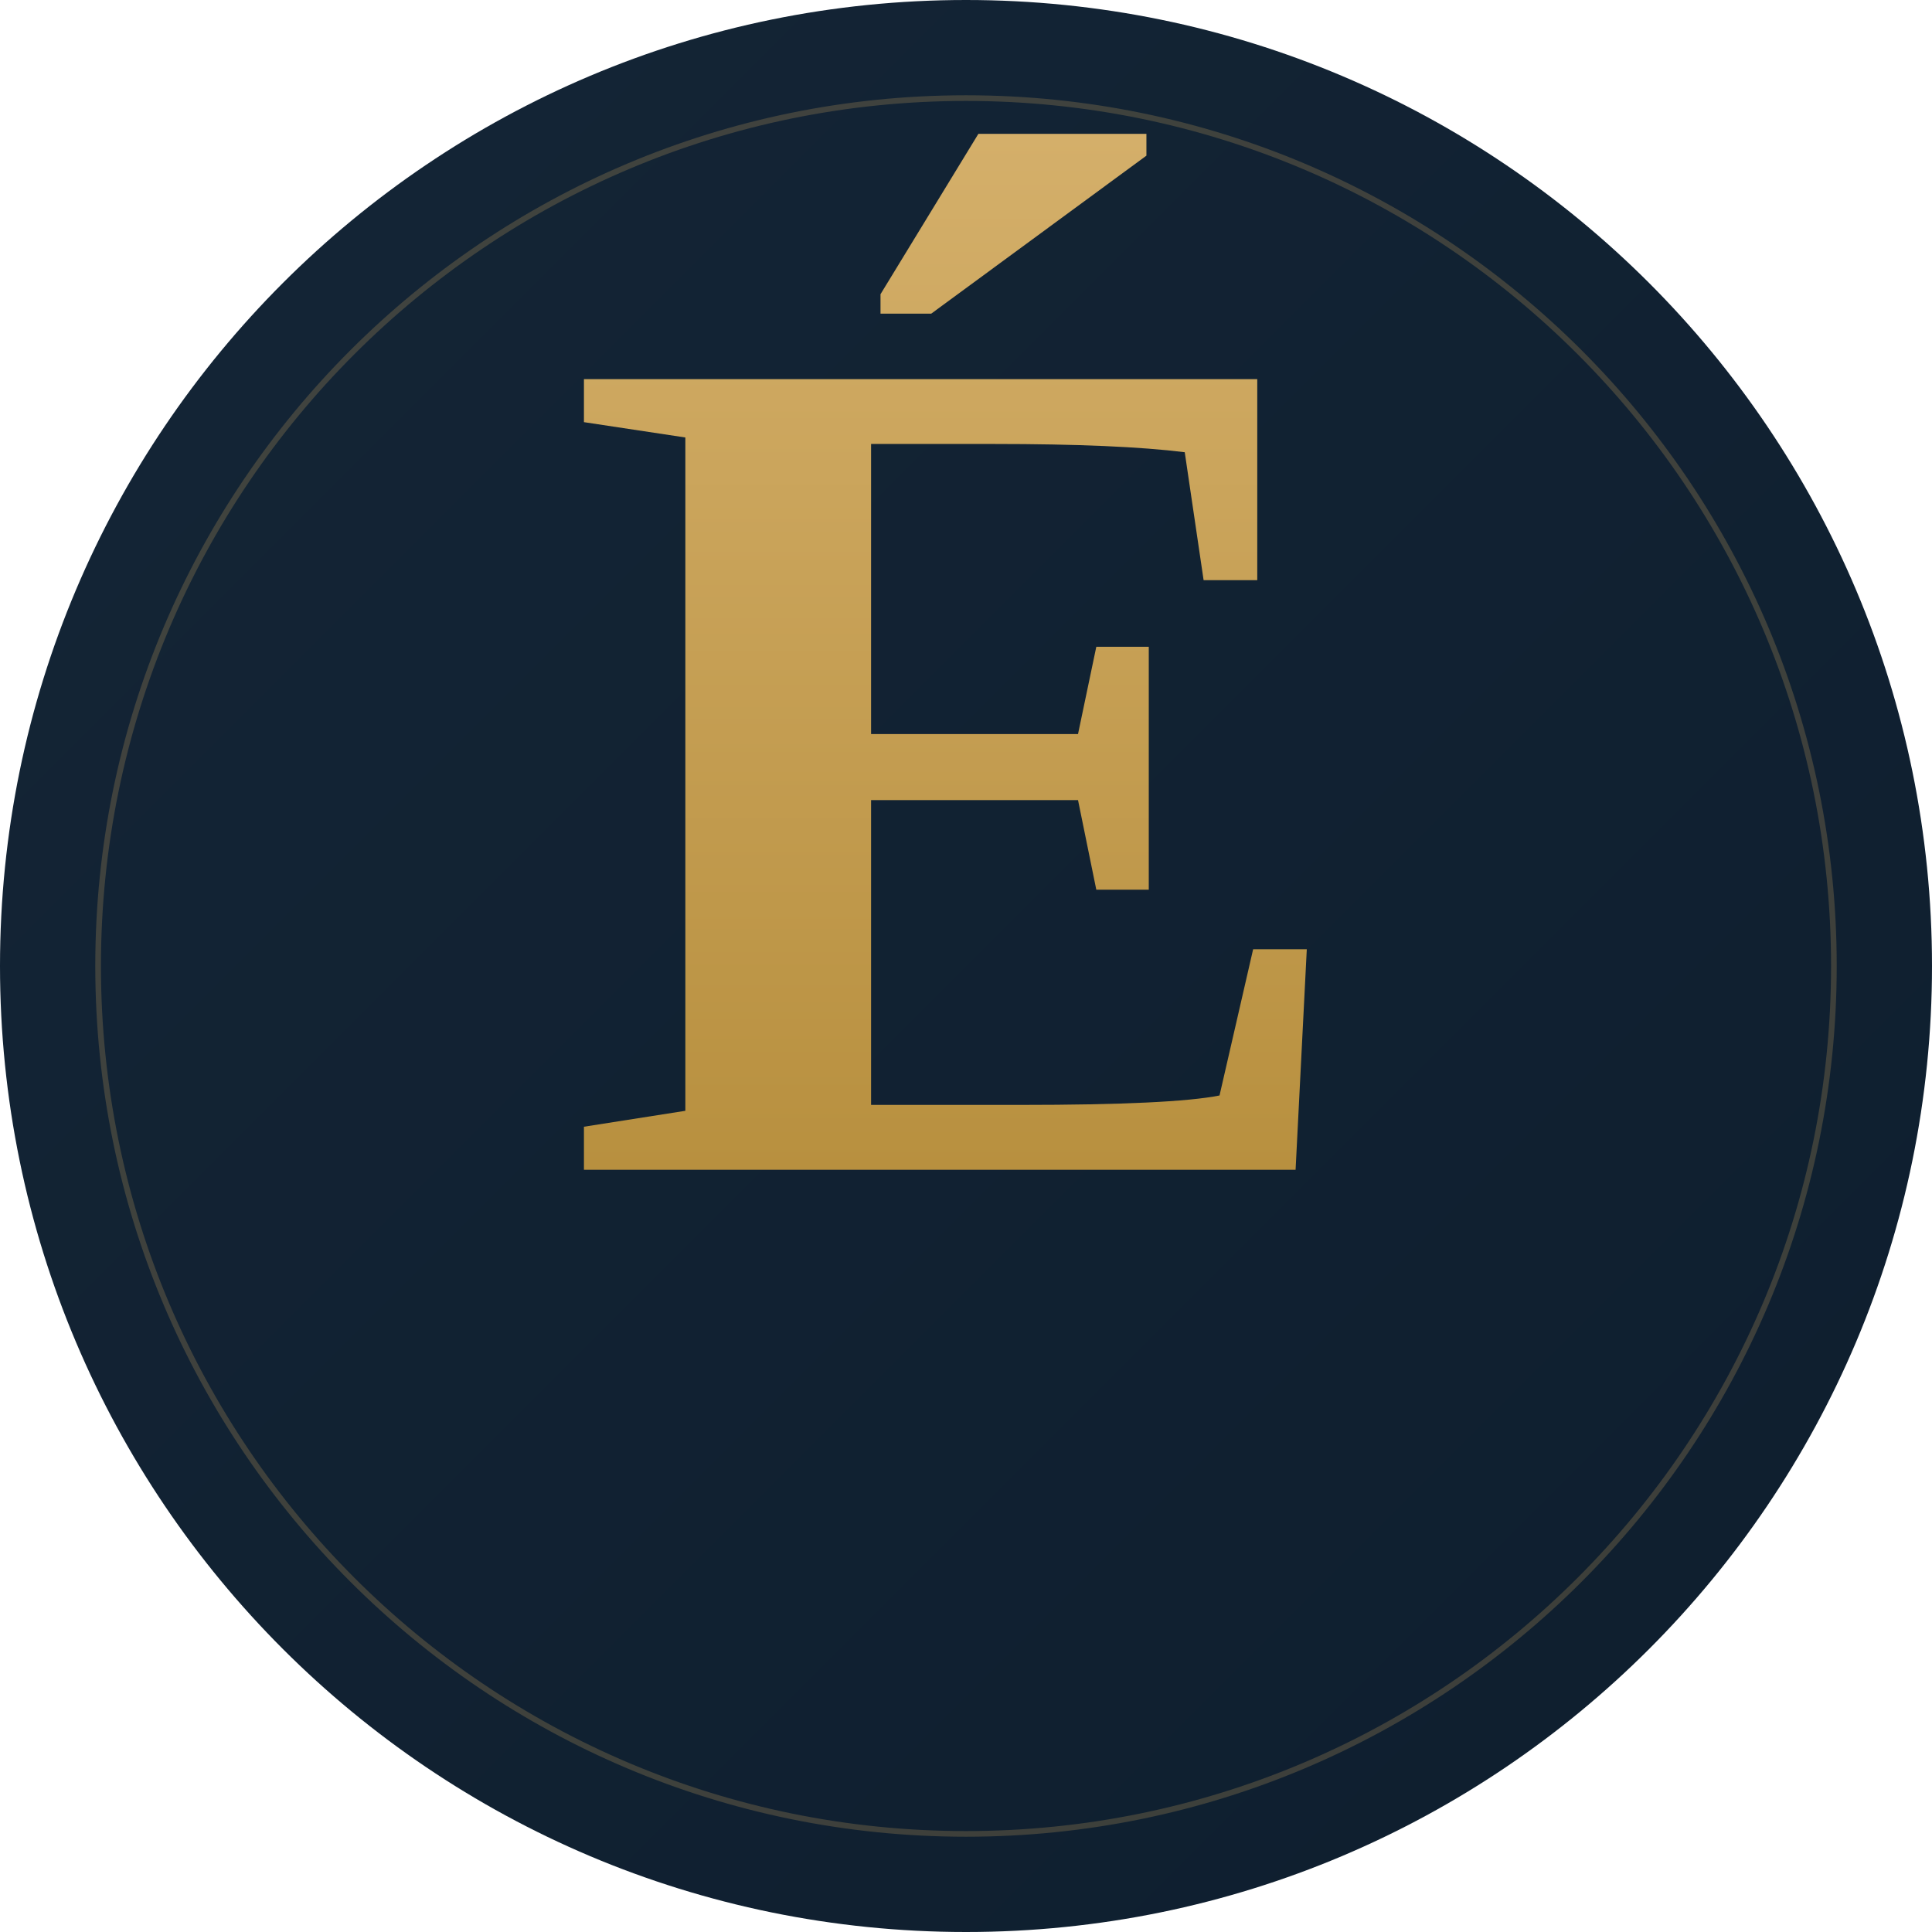
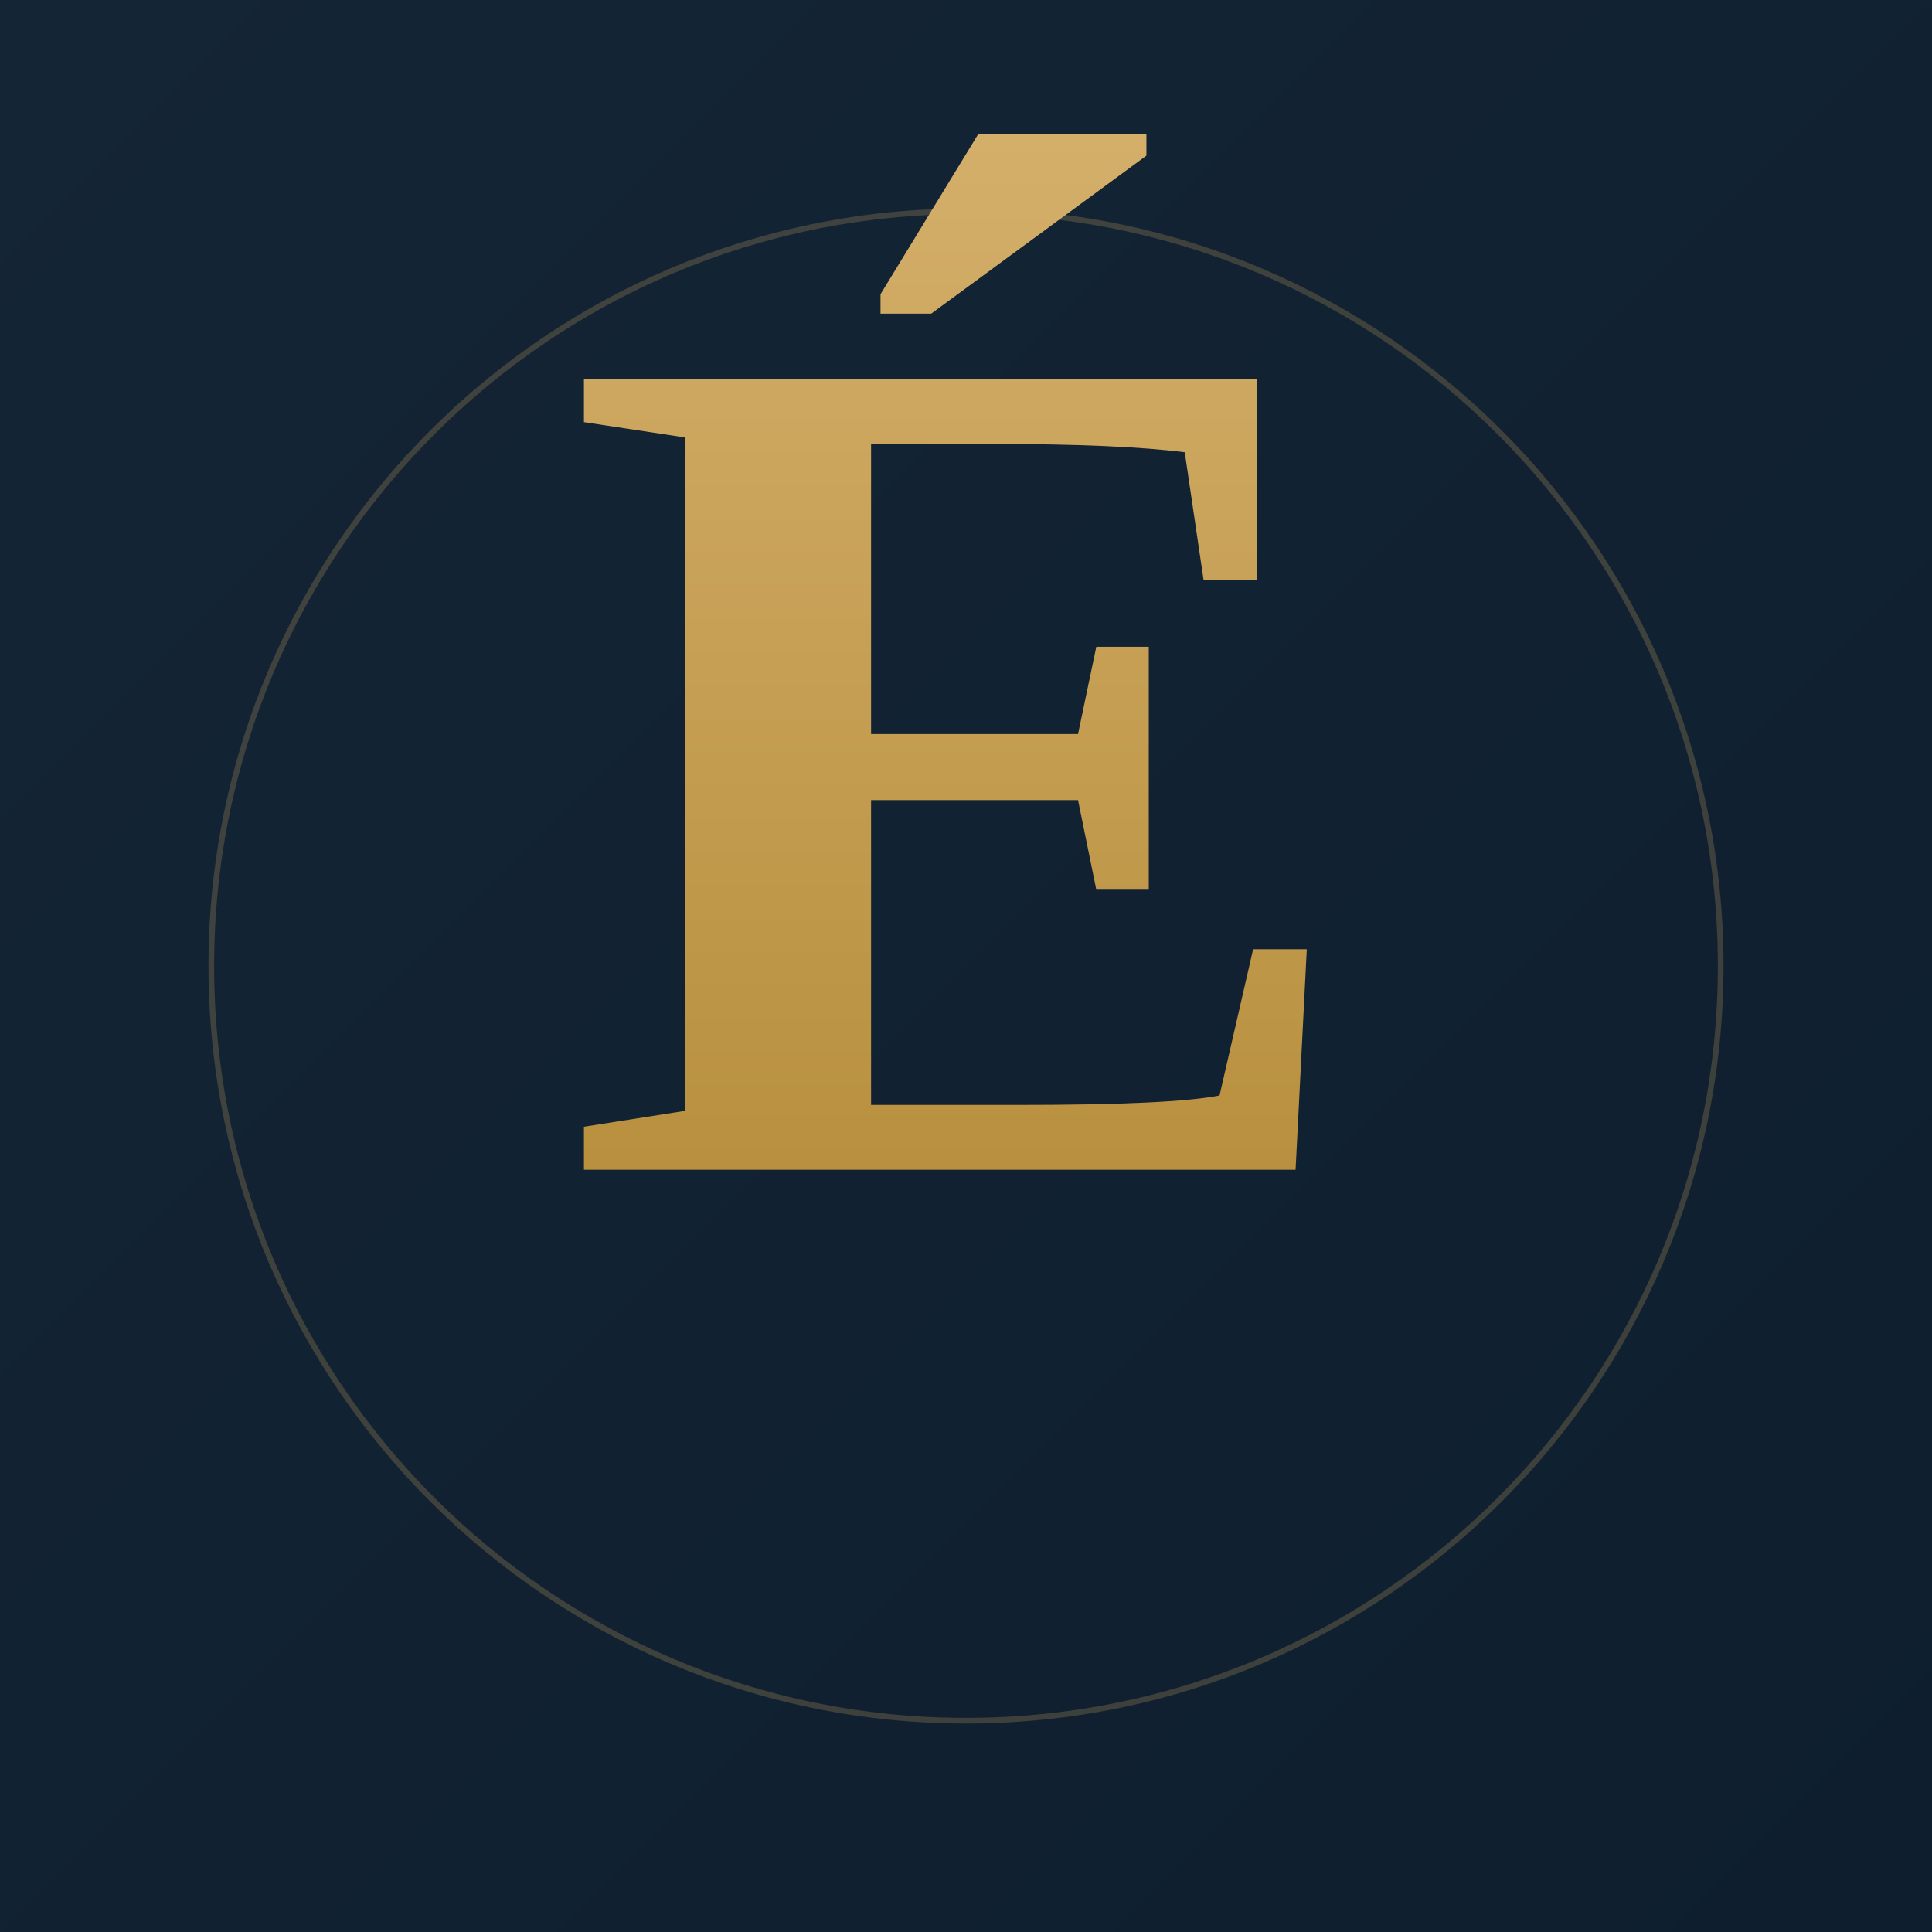
<svg xmlns="http://www.w3.org/2000/svg" viewBox="0 0 512 512" width="512" height="512">
  <defs>
    <linearGradient id="bg" x1="0" y1="0" x2="1" y2="1">
      <stop offset="0%" stop-color="#142536" />
      <stop offset="100%" stop-color="#0E1E2E" />
    </linearGradient>
    <linearGradient id="gold" x1="0" y1="0" x2="0" y2="1">
      <stop offset="0%" stop-color="#D4AF6A" />
      <stop offset="100%" stop-color="#B8903F" />
    </linearGradient>
  </defs>
-   <circle cx="256" cy="256" r="256" fill="url(#bg)" />
-   <circle cx="256" cy="256" r="230" fill="none" stroke="#C6A05B" stroke-width="1.5" opacity="0.25" />
+   <rect width="512" height="512" fill="url(#bg)" />
+   <circle cx="256" cy="256" r="200" fill="none" stroke="#C6A05B" stroke-width="1.5" opacity="0.25" />
  <text x="256" y="310" text-anchor="middle" font-family="'Cormorant Garamond', 'Georgia', 'Times New Roman', serif" font-weight="600" font-size="320" fill="url(#gold)" letter-spacing="-8">É</text>
</svg>
